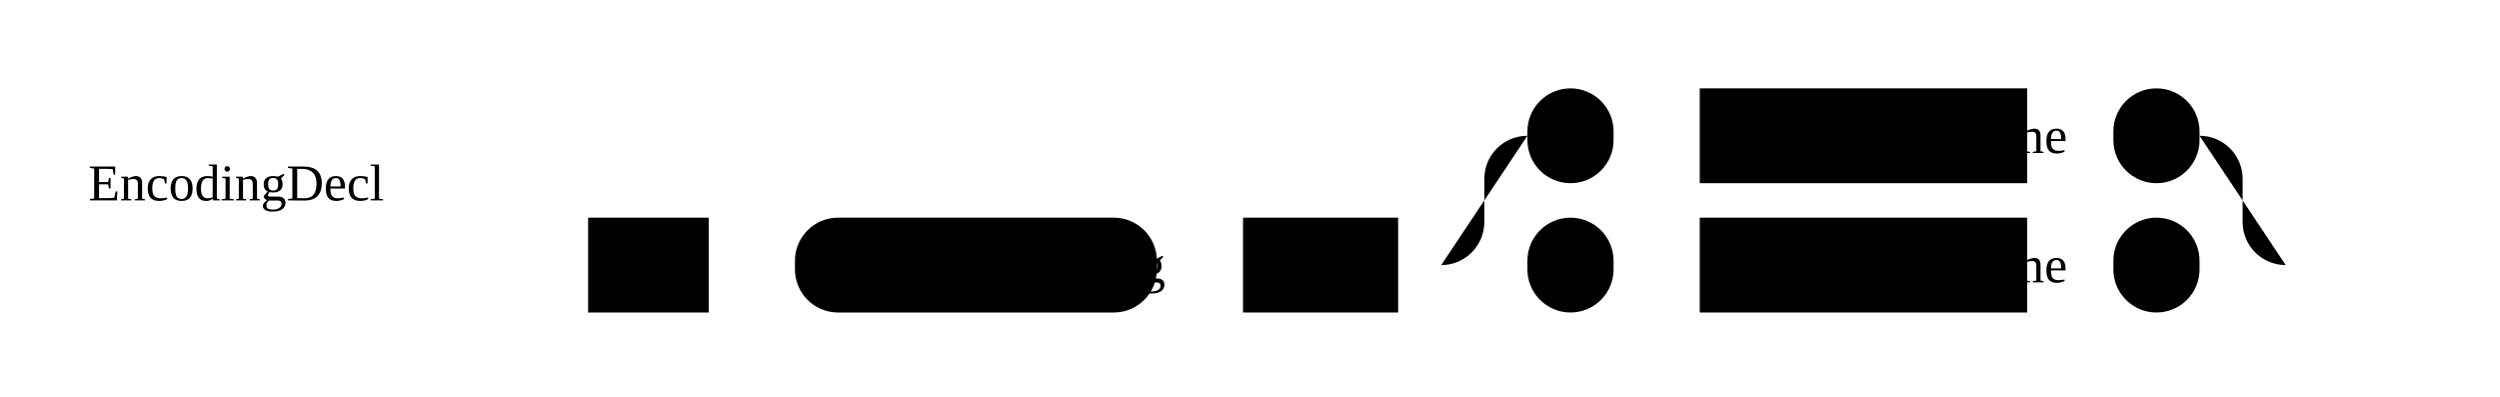
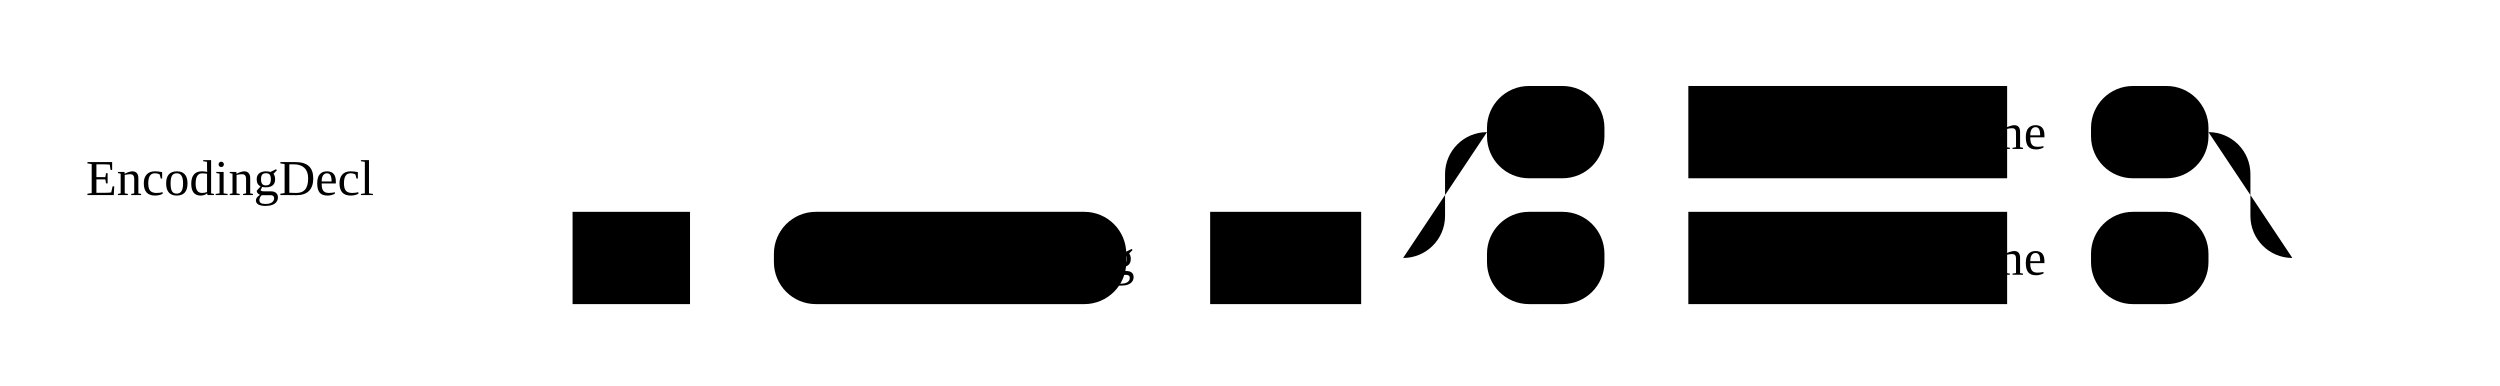
- <svg class="railroad-diagram" height="92" viewBox="0 0 580 92" width="580">
+ <svg class="railroad-diagram" height="92" viewBox="0 0 596 92" width="596">
  <g transform="translate(.5 .5)">
    <g>
      <path class="start" d="M20 51v20m0 -10h106" />
      <text style="text-anchor:start" x="20" y="46">EncodingDecl</text>
    </g>
    <path d="M126 61h10" />
    <g>
      <path class="seq seq1" d="M136 61h0.0" />
-       <path class="seq seq2" d="M530.0 61h0.0" />
+       <path class="seq seq2" d="M546.0 61h0.0" />
      <g class="non-terminal ">
        <path class="nonterm nt1" d="M136.0 61h0.0" />
        <path class="nonterm nt2" d="M164.0 61h0.0" />
        <rect height="22" width="28" x="136" y="50" />
        <text x="150" y="65">S</text>
      </g>
      <path class="seq seq4" d="M164.0 61h10" />
      <path class="seq seq3" d="M174.0 61h10" />
      <g class="terminal ">
        <path class="terminal term1" d="M184.0 61h0.0" />
        <path class="terminal term2" d="M268.0 61h0.0" />
        <rect height="22" rx="10" ry="10" width="84" x="184" y="50" />
        <text x="226" y="65">encoding</text>
      </g>
      <path class="seq seq4" d="M268.0 61h10" />
      <path class="seq seq3" d="M278.0 61h10" />
      <g class="non-terminal ">
        <path class="nonterm nt1" d="M288.0 61h0.0" />
        <path class="nonterm nt2" d="M324.0 61h0.0" />
        <rect height="22" width="36" x="288" y="50" />
        <text x="306" y="65">Eq</text>
      </g>
      <path class="seq seq4" d="M324.0 61h10" />
      <g>
        <path class="choice ch1" d="M334.0 61h0.0" />
-         <path class="choice ch2" d="M530.0 61h0.0" />
+         <path class="choice ch2" d="M546.0 61h0.0" />
        <path class="choice ch3" d="M334.0 61a10 10 0 0 0 10 -10v-10a10 10 0 0 1 10 -10" />
        <g>
          <path class="seq seq1" d="M354.0 31h0.0" />
-           <path class="seq seq2" d="M510.0 31h0.0" />
+           <path class="seq seq2" d="M526.0 31h0.0" />
          <g class="terminal ">
            <path class="terminal term1" d="M354.0 31h0.0" />
-             <path class="terminal term2" d="M374.0 31h0.0" />
-             <rect height="22" rx="10" ry="10" width="20" x="354" y="20" />
-             <text x="364" y="35" />
+             <path class="terminal term2" d="M382.0 31h0.0" />
+             <rect height="22" rx="10" ry="10" width="28" x="354" y="20" />
+             <text x="368" y="35">"</text>
          </g>
-           <path class="seq seq4" d="M374.0 31h10" />
-           <path class="seq seq3" d="M384.0 31h10" />
+           <path class="seq seq4" d="M382.0 31h10" />
+           <path class="seq seq3" d="M392.0 31h10" />
          <g class="non-terminal ">
-             <path class="nonterm nt1" d="M394.0 31h0.0" />
-             <path class="nonterm nt2" d="M470.0 31h0.0" />
-             <rect height="22" width="76" x="394" y="20" />
-             <text x="432" y="35">EncName</text>
+             <path class="nonterm nt1" d="M402.0 31h0.0" />
+             <path class="nonterm nt2" d="M478.0 31h0.0" />
+             <rect height="22" width="76" x="402" y="20" />
+             <text x="440" y="35">EncName</text>
          </g>
-           <path class="seq seq4" d="M470.0 31h10" />
-           <path class="seq seq3" d="M480.0 31h10" />
+           <path class="seq seq4" d="M478.0 31h10" />
+           <path class="seq seq3" d="M488.0 31h10" />
          <g class="terminal ">
-             <path class="terminal term1" d="M490.0 31h0.0" />
-             <path class="terminal term2" d="M510.0 31h0.0" />
-             <rect height="22" rx="10" ry="10" width="20" x="490" y="20" />
-             <text x="500" y="35" />
+             <path class="terminal term1" d="M498.0 31h0.0" />
+             <path class="terminal term2" d="M526.0 31h0.0" />
+             <rect height="22" rx="10" ry="10" width="28" x="498" y="20" />
+             <text x="512" y="35">"</text>
          </g>
        </g>
-         <path class="choice ch4" d="M510.0 31a10 10 0 0 1 10 10v10a10 10 0 0 0 10 10" />
+         <path class="choice ch4" d="M526.0 31a10 10 0 0 1 10 10v10a10 10 0 0 0 10 10" />
        <path class="choice ch5" d="M334.0 61h20" />
        <g>
          <path class="seq seq1" d="M354.0 61h0.0" />
-           <path class="seq seq2" d="M510.0 61h0.0" />
+           <path class="seq seq2" d="M526.0 61h0.0" />
          <g class="terminal ">
            <path class="terminal term1" d="M354.0 61h0.0" />
-             <path class="terminal term2" d="M374.0 61h0.0" />
-             <rect height="22" rx="10" ry="10" width="20" x="354" y="50" />
-             <text x="364" y="65" />
+             <path class="terminal term2" d="M382.0 61h0.0" />
+             <rect height="22" rx="10" ry="10" width="28" x="354" y="50" />
+             <text x="368" y="65">'</text>
          </g>
-           <path class="seq seq4" d="M374.0 61h10" />
-           <path class="seq seq3" d="M384.0 61h10" />
+           <path class="seq seq4" d="M382.0 61h10" />
+           <path class="seq seq3" d="M392.0 61h10" />
          <g class="non-terminal ">
-             <path class="nonterm nt1" d="M394.0 61h0.0" />
-             <path class="nonterm nt2" d="M470.0 61h0.0" />
-             <rect height="22" width="76" x="394" y="50" />
-             <text x="432" y="65">EncName</text>
+             <path class="nonterm nt1" d="M402.0 61h0.0" />
+             <path class="nonterm nt2" d="M478.0 61h0.0" />
+             <rect height="22" width="76" x="402" y="50" />
+             <text x="440" y="65">EncName</text>
          </g>
-           <path class="seq seq4" d="M470.0 61h10" />
-           <path class="seq seq3" d="M480.0 61h10" />
+           <path class="seq seq4" d="M478.0 61h10" />
+           <path class="seq seq3" d="M488.0 61h10" />
          <g class="terminal ">
-             <path class="terminal term1" d="M490.0 61h0.0" />
-             <path class="terminal term2" d="M510.0 61h0.0" />
-             <rect height="22" rx="10" ry="10" width="20" x="490" y="50" />
-             <text x="500" y="65" />
+             <path class="terminal term1" d="M498.0 61h0.0" />
+             <path class="terminal term2" d="M526.0 61h0.0" />
+             <rect height="22" rx="10" ry="10" width="28" x="498" y="50" />
+             <text x="512" y="65">'</text>
          </g>
        </g>
-         <path class="choice ch6" d="M510.0 61h20" />
+         <path class="choice ch6" d="M526.0 61h20" />
      </g>
    </g>
-     <path d="M530 61h10" />
-     <path class="end" d="M 540 61 h 20 m 0 -10 v 20" />
+     <path d="M546 61h10" />
+     <path class="end" d="M 556 61 h 20 m 0 -10 v 20" />
  </g>
</svg>
